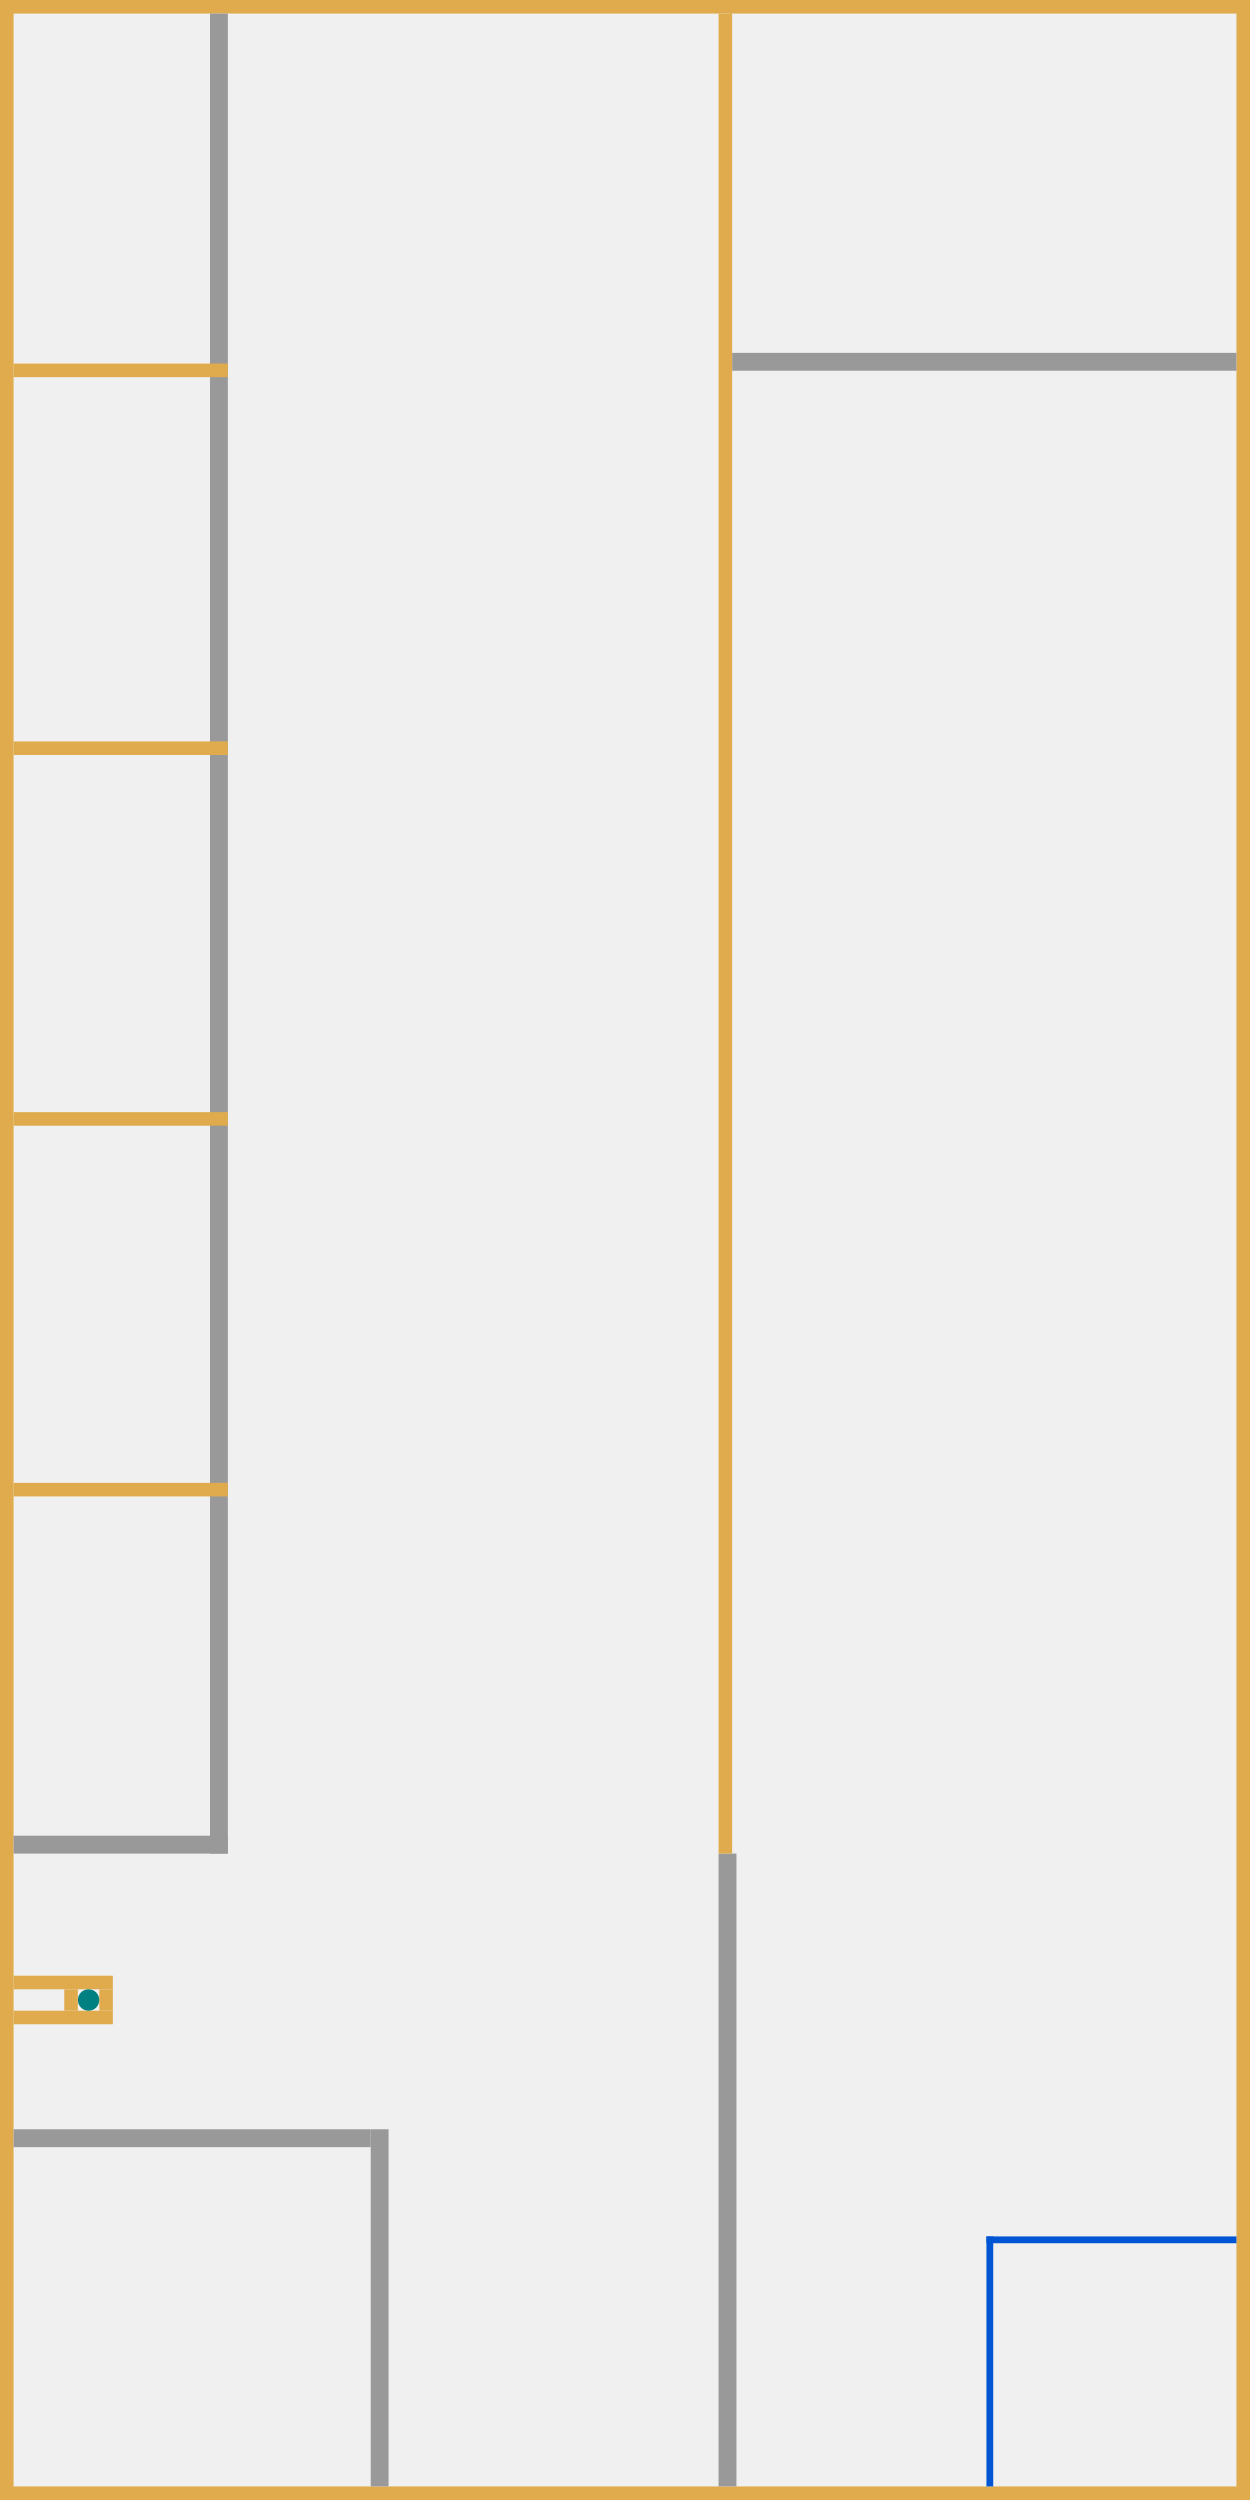
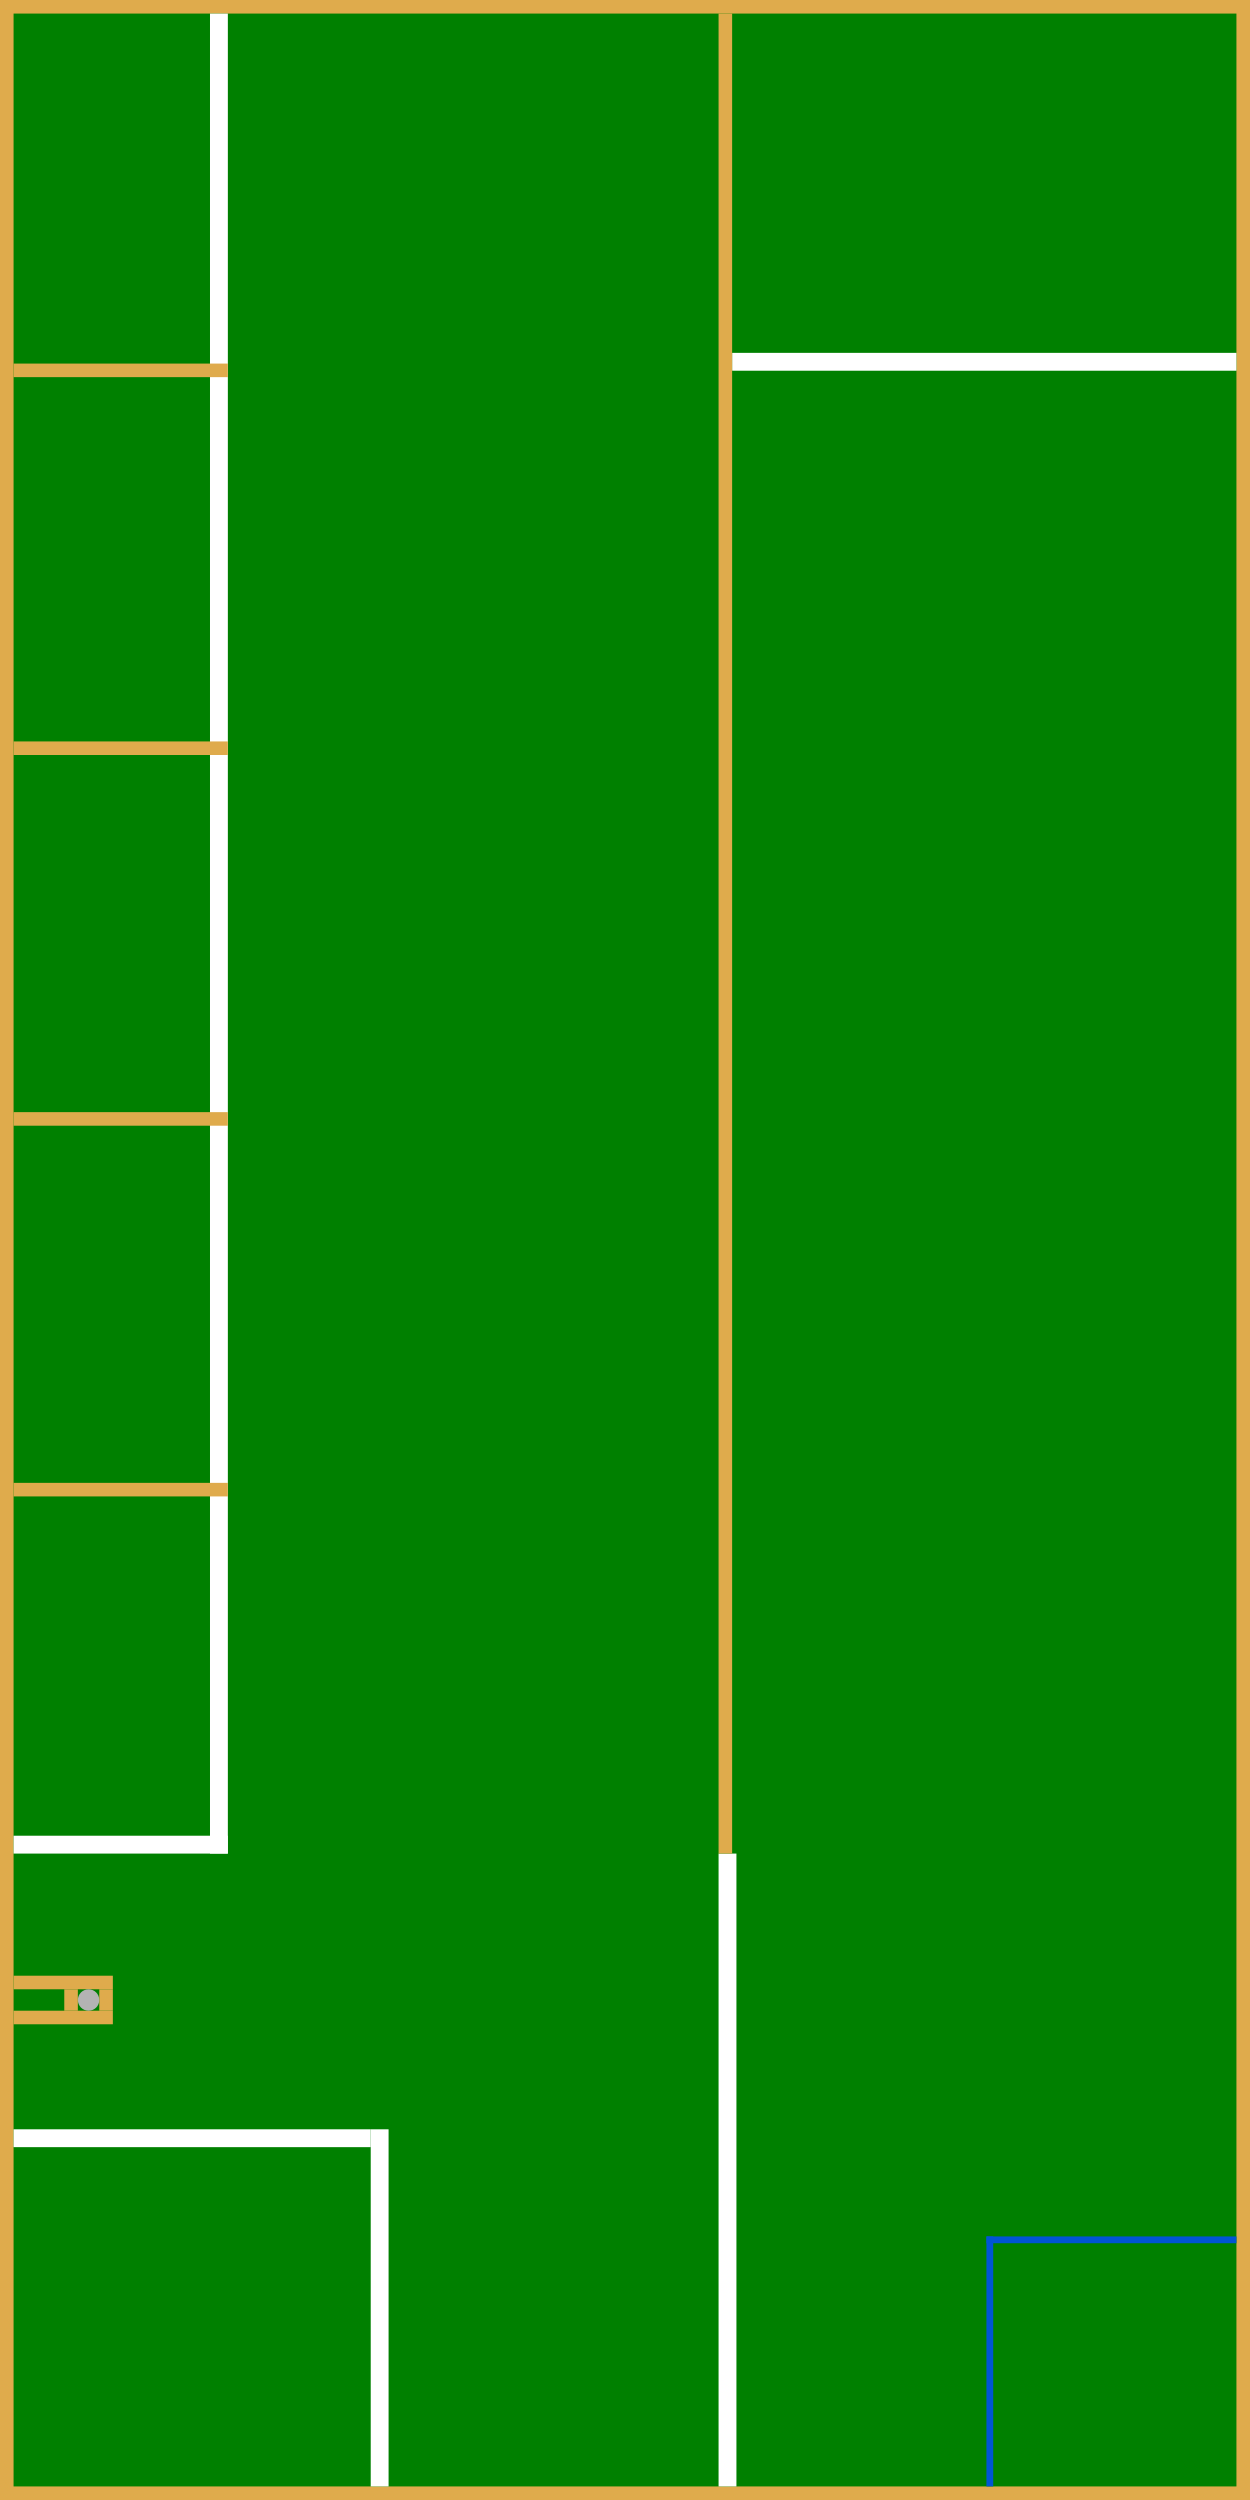
<svg xmlns="http://www.w3.org/2000/svg" width="350" height="700" viewBox="0 0 92.604 185.208" version="1.1" id="svg1">
  <defs id="defs1" />
+   <rect style="display:inline;fill:#008000;stroke-width:0.544" id="rect22" width="92.604" height="185.208" x="0" y="0" />
  <g id="layer1">
    <rect style="fill:#dfab4c;fill-opacity:1;stroke-width:0.583" id="rect1" width="1.005" height="185.208" x="0" y="0" />
    <rect style="fill:#dfab4c;fill-opacity:1;stroke-width:1.236" id="rect2" width="92.604" height="1.005" x="0" y="0" />
    <rect style="fill:#dfab4c;fill-opacity:1;stroke-width:0.56" id="rect3" width="1.005" height="185.208" x="91.599" y="0" />
    <rect style="fill:#dfab4c;fill-opacity:1;stroke-width:0.571" id="rect4" width="92.604" height="1.005" x="0" y="184.203" />
  </g>
  <g id="layer4" style="fill:#999999">
-     <rect style="fill:#999999;fill-opacity:1;stroke-width:1.052" id="rect14" width="1.323" height="136.313" x="15.557" y="1.005" />
-     <rect style="fill:#999999;fill-opacity:1;stroke-width:1.385" id="rect15" width="15.875" height="1.323" x="1.005" y="135.996" />
-     <rect style="fill:#999999;stroke-width:0.205" id="rect16" width="26.458" height="1.323" x="1.005" y="157.745" />
-     <rect style="fill:#999999;stroke-width:0.205" id="rect17" width="1.323" height="26.458" x="27.464" y="157.745" />
-     <rect style="fill:#999999;stroke-width:0.146" id="rect18" width="1.323" height="46.884" x="53.234" y="137.319" />
-     <rect style="fill:#999999;stroke-width:0.111" id="rect19" width="37.359" height="1.323" x="54.24" y="26.141" />
+     <rect style="fill:#ffffff;fill-opacity:1;stroke-width:1.052" id="rect14" width="1.323" height="136.313" x="15.557" y="1.005" />
+     <rect style="fill:#ffffff;fill-opacity:1;stroke-width:1.385" id="rect15" width="15.875" height="1.323" x="1.005" y="135.996" />
+     <rect style="fill:#ffffff;stroke-width:0.205" id="rect16" width="26.458" height="1.323" x="1.005" y="157.745" />
+     <rect style="fill:#ffffff;stroke-width:0.205" id="rect17" width="1.323" height="26.458" x="27.464" y="157.745" />
+     <rect style="fill:#ffffff;stroke-width:0.146" id="rect18" width="1.323" height="46.884" x="53.234" y="137.319" />
+     <rect style="fill:#ffffff;stroke-width:0.111" id="rect19" width="37.359" height="1.323" x="54.24" y="26.141" />
    <rect style="fill:#0055d4;stroke-width:0.12" id="rect20" width="18.521" height="0.503" x="73.078" y="165.682" />
    <rect style="fill:#0055d4;stroke-width:0.114" id="rect21" width="0.503" height="18.521" x="73.078" y="165.682" />
  </g>
  <g id="layer2">
    <rect style="fill:#dfab4c;fill-opacity:1;stroke-width:0.479" id="rect5" width="15.875" height="1.005" x="1.005" y="26.935" />
    <rect style="fill:#dfab4c;fill-opacity:1;stroke-width:0.349" id="rect6" width="15.875" height="1.005" x="1.005" y="54.928" />
    <rect style="fill:#dfab4c;fill-opacity:1;stroke-width:0.44" id="rect7" width="15.875" height="1.005" x="1.005" y="82.391" />
    <rect style="fill:#dfab4c;fill-opacity:1;stroke-width:0.421" id="rect8" width="15.875" height="1.005" x="1.005" y="109.855" />
    <rect style="fill:#dfab4c;fill-opacity:1;stroke-width:1.3" id="rect9" width="1.005" height="136.313" x="53.234" y="1.005" />
    <rect style="fill:#dfab4c;fill-opacity:1;stroke-width:0.842" id="rect10" width="7.355" height="1.005" x="1.005" y="146.367" />
    <rect style="fill:#dfab4c;fill-opacity:1;stroke-width:2.194" id="rect11" width="7.355" height="1.005" x="1.005" y="148.96" />
    <rect style="fill:#dfab4c;fill-opacity:1;stroke-width:1.221" id="rect12" width="1.005" height="1.587" x="7.355" y="147.373" />
    <rect style="fill:#dfab4c;fill-opacity:1;stroke-width:1.378" id="rect13" width="1.005" height="1.587" x="4.762" y="147.373" />
  </g>
  <g id="layer3">
-     <circle style="fill:#008080;fill-opacity:1;stroke-width:1.639" id="path13" cx="6.562" cy="148.167" r="0.794" />
+     <circle style="fill:#b3b3b3;fill-opacity:1;stroke-width:1.639" id="path13" cx="6.562" cy="148.167" r="0.794" />
  </g>
</svg>
